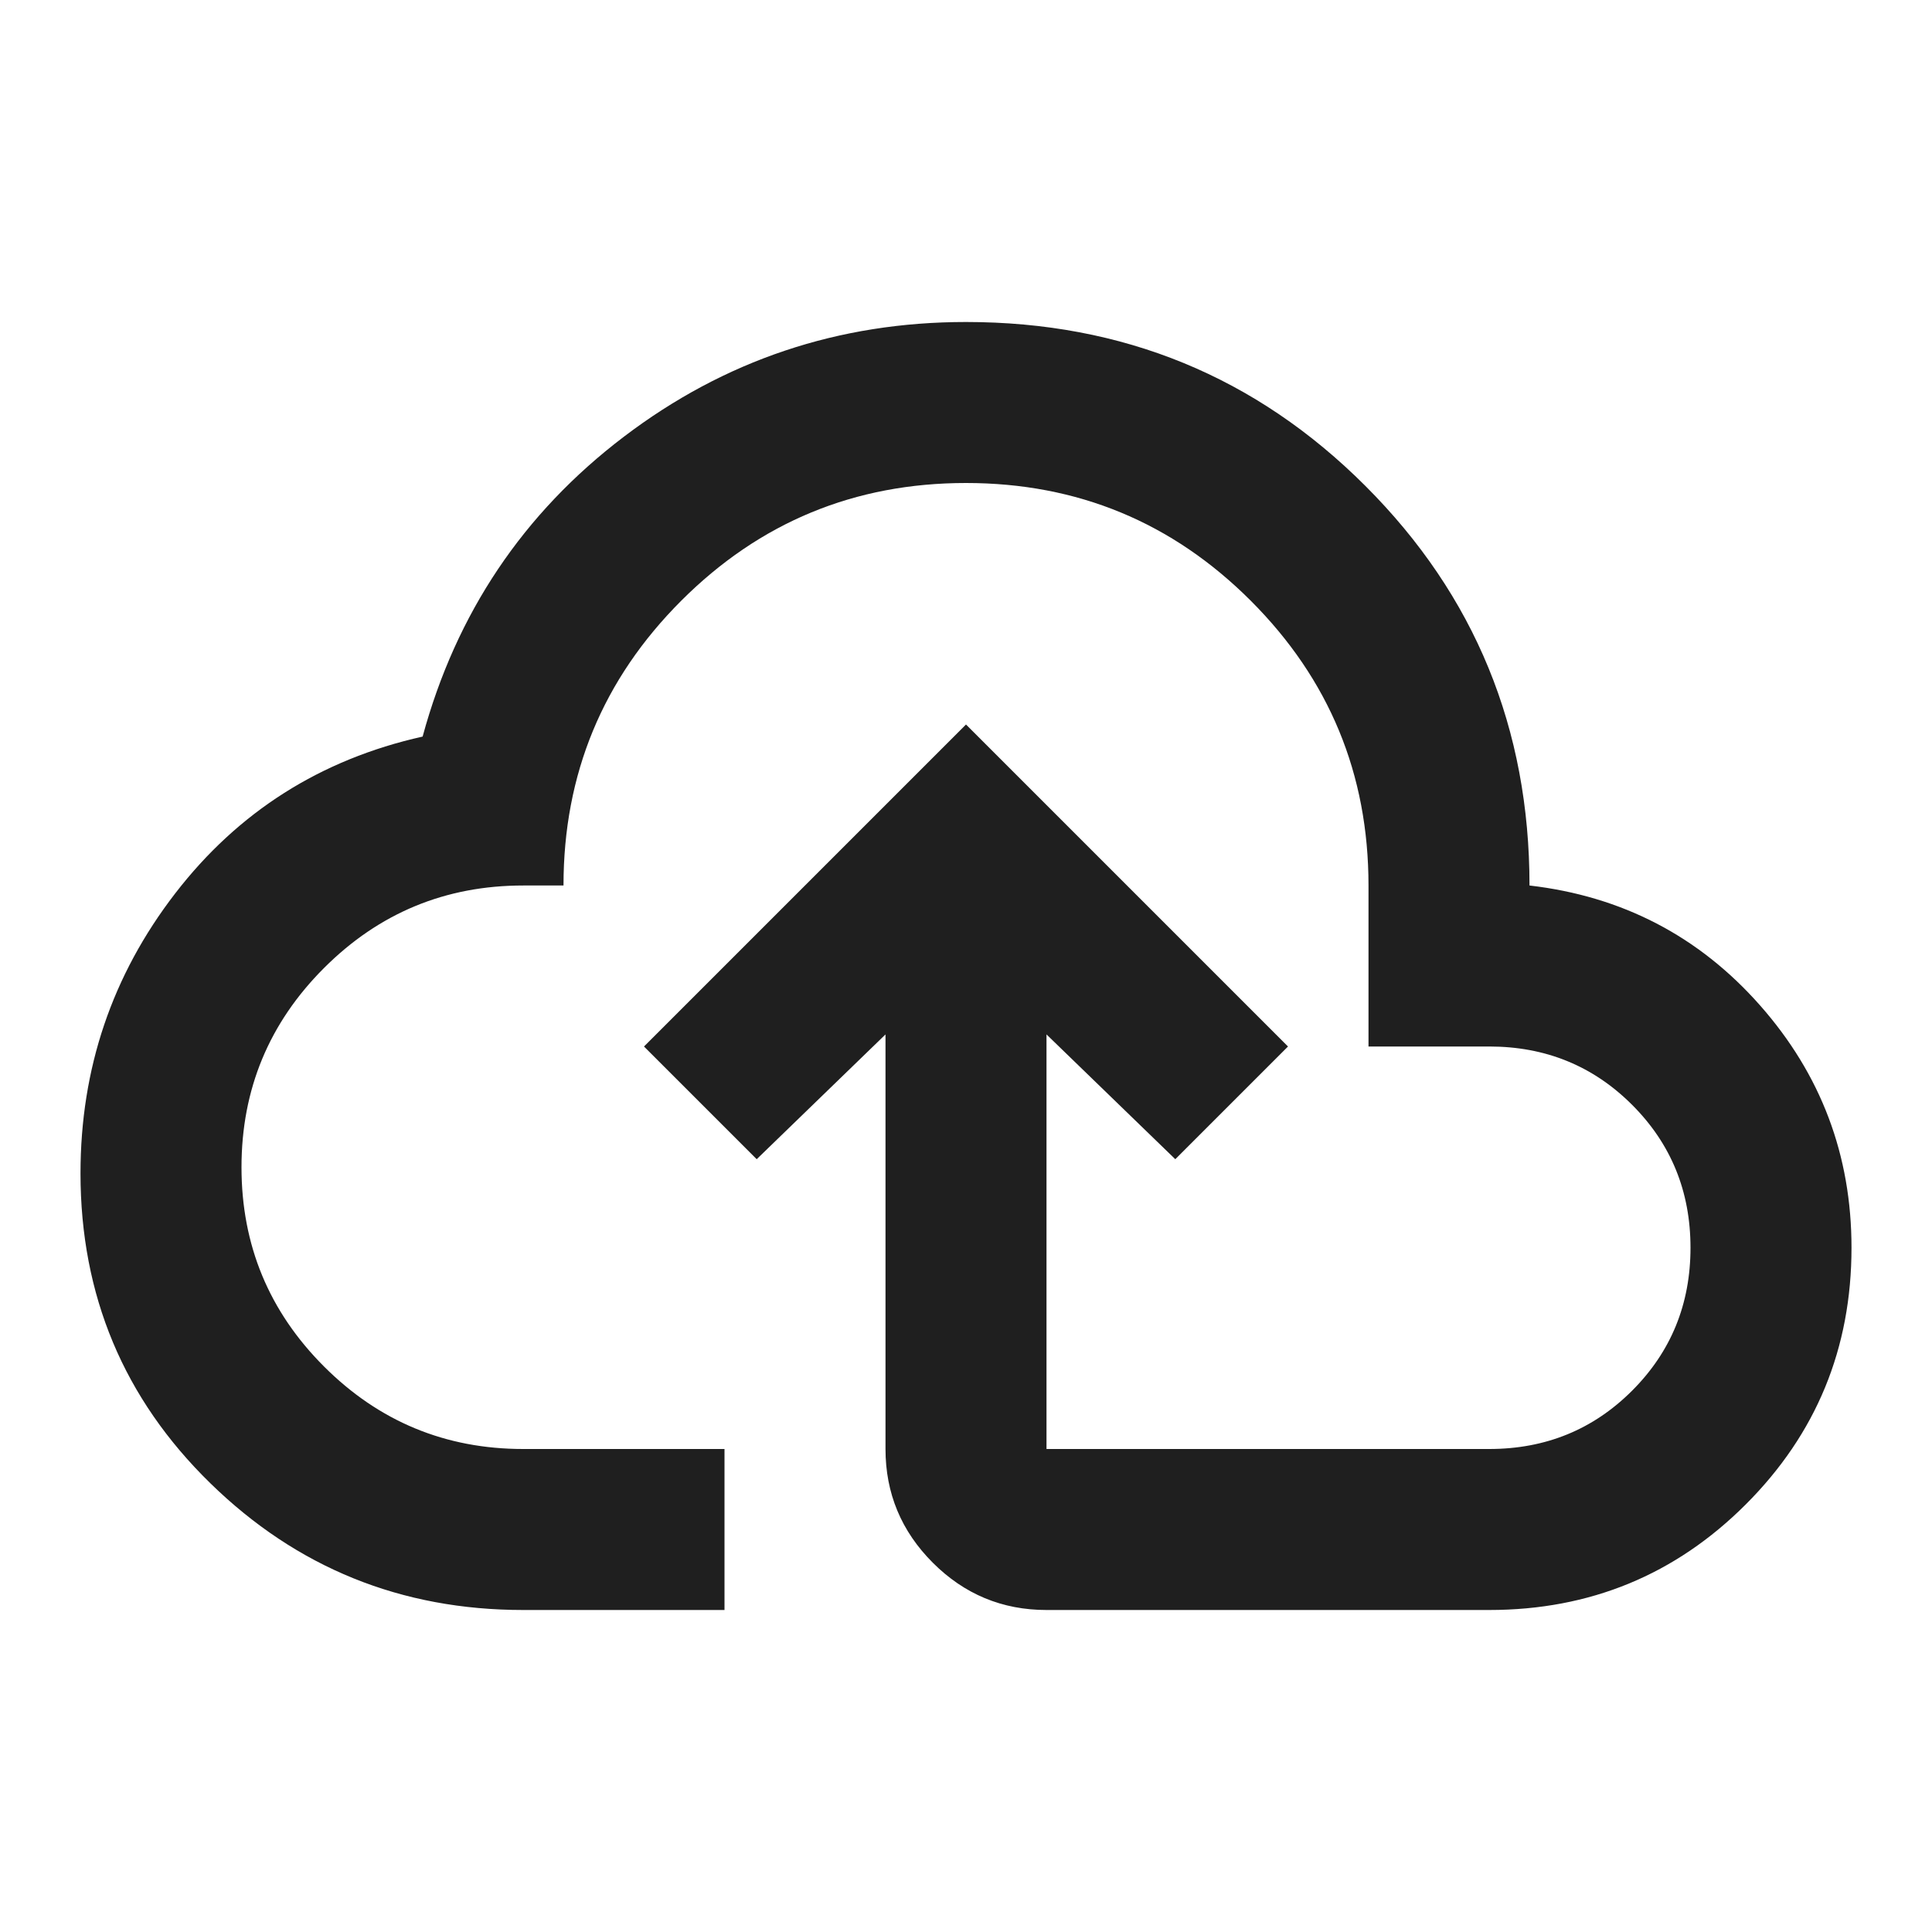
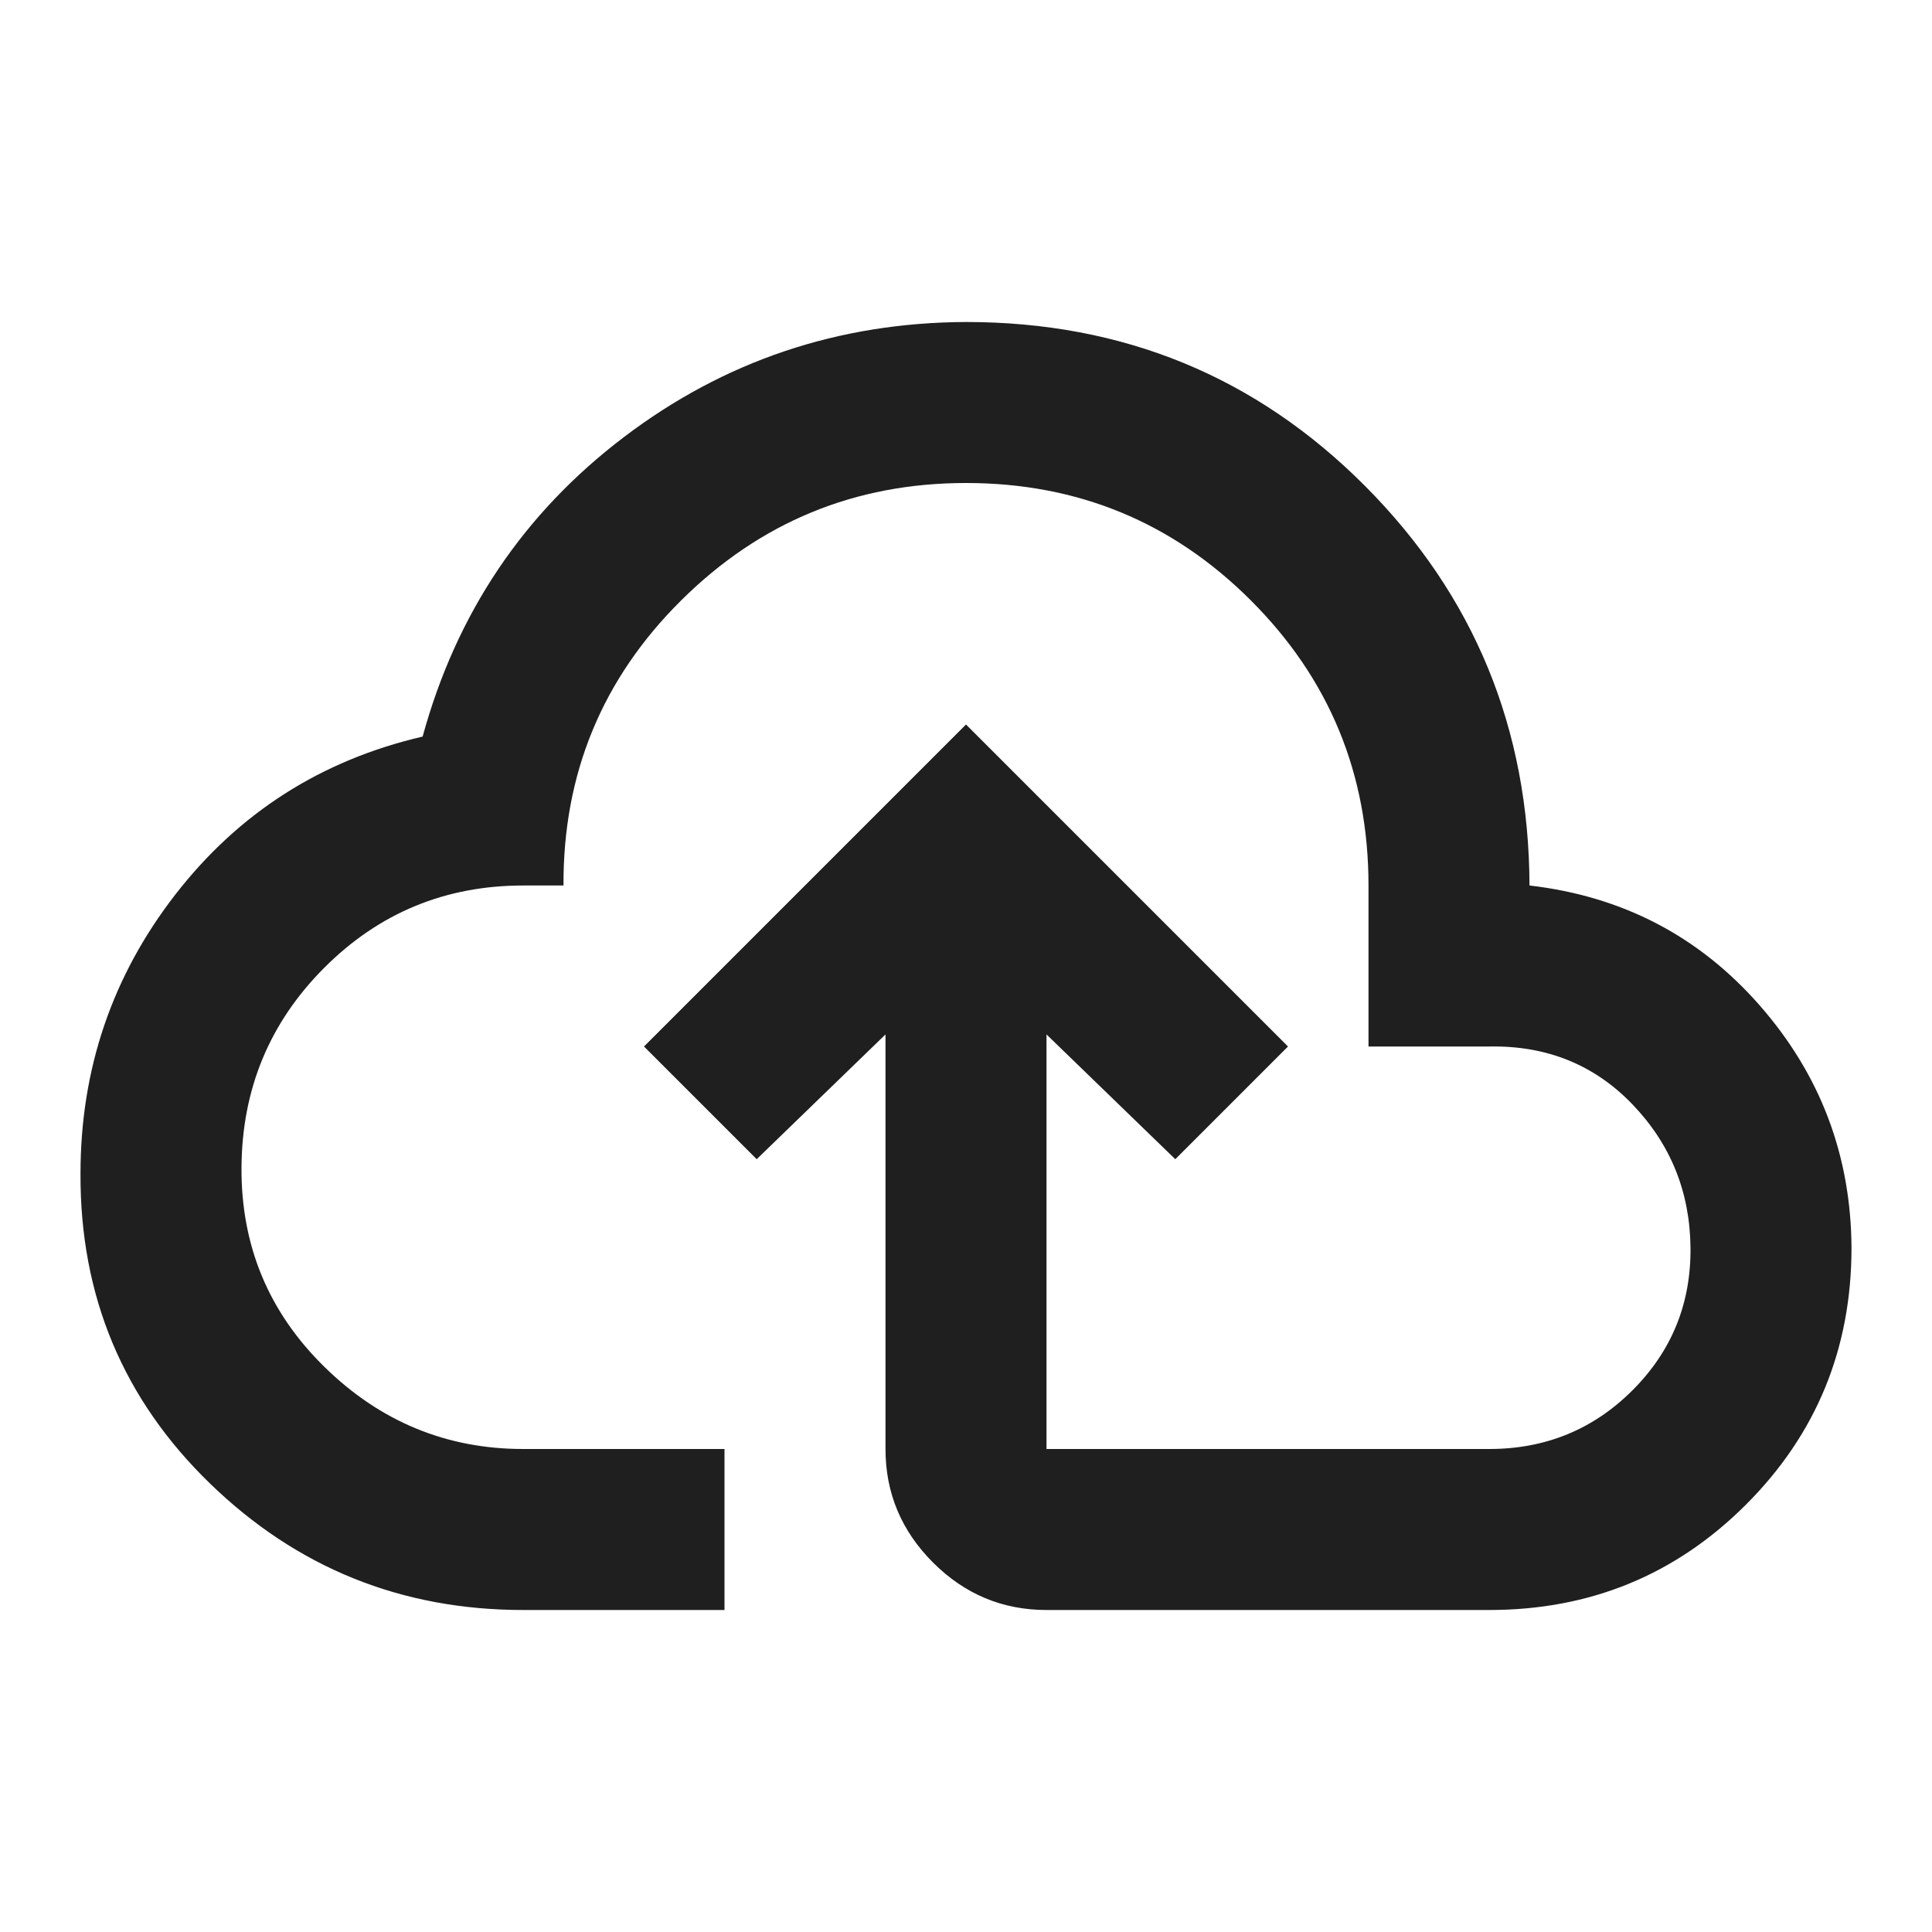
- <svg xmlns="http://www.w3.org/2000/svg" height="24px" viewBox="0 -960 960 960" width="24px" fill="#1f1f1f">
-   <path d="M260-160q-91 0-155.5-63T40-377q0-78 47-139t123-78q25-92 100-149t170-57q117 0 198.5 81.5T760-520q69 8 114.5 59.5T920-340q0 75-52.5 127.5T740-160H520q-33 0-56.5-23.5T440-240v-206l-64 62-56-56 160-160 160 160-56 56-64-62v206h220q42 0 71-29t29-71q0-42-29-71t-71-29h-60v-80q0-83-58.5-141.5T480-720q-83 0-141.5 58.5T280-520h-20q-58 0-99 41t-41 99q0 58 41 99t99 41h100v80H260Zm220-280Z" />
+ <svg xmlns="http://www.w3.org/2000/svg" viewBox="0 0 24 24" height="24px" width="24px" fill="#1f1f1f">
+   <path d="M6.5,20q-2.27,0-3.89-1.57T1,14.58q0-1.95 1.18-3.47T5.25,9.15q0.63-2.3 2.5-3.72T12,4q2.93,0 4.96,2.04T19,11q1.73,0.2 2.86,1.49T23,15.5q0,1.88-1.31,3.19T18.5,20H13q-0.82,0-1.41-0.59T11,18V12.85L9.4,14.4L8,13l4-4l4,4l-1.4,1.4L13,12.85V18h5.5q1.05,0 1.78-0.73T21,15.5t-0.72-1.78T18.5,13H17V11q0-2.08-1.46-3.54T12,6Q9.93,6 8.46,7.46T7,11H6.5q-1.45,0-2.47,1.02T3,14.5t1.03,2.48T6.5,18H9v2H6.5ZM12,13Z" />
</svg>
